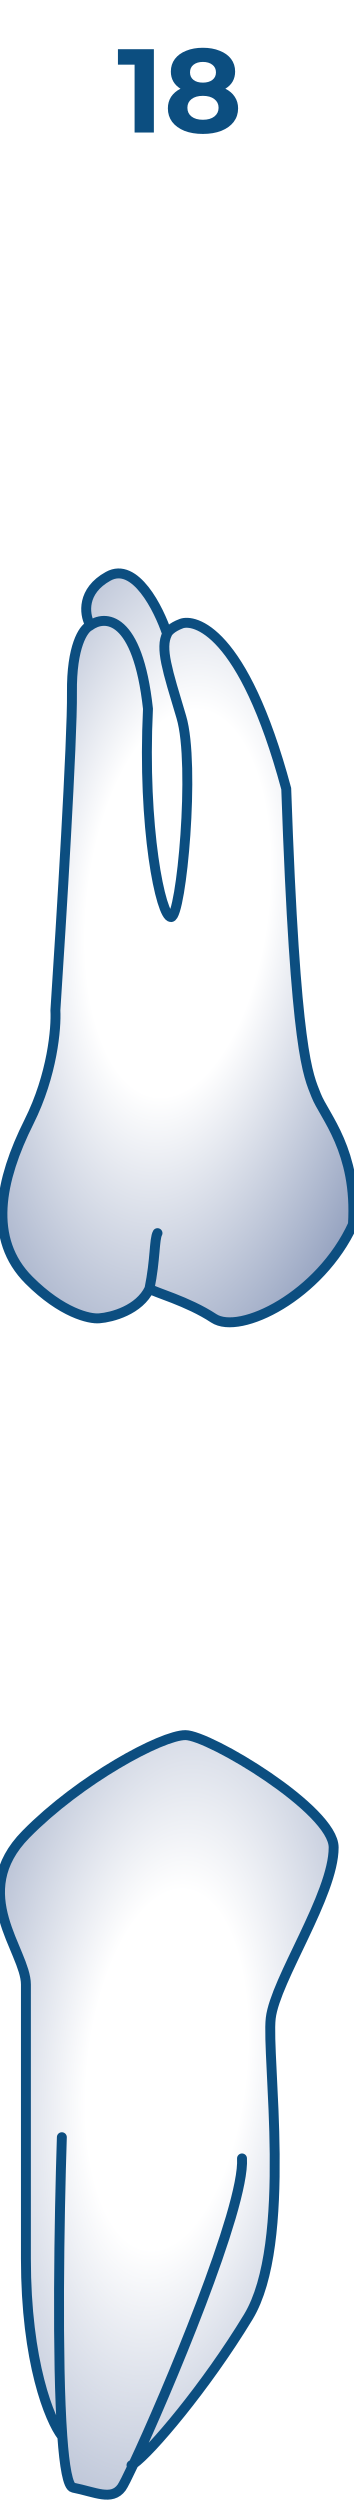
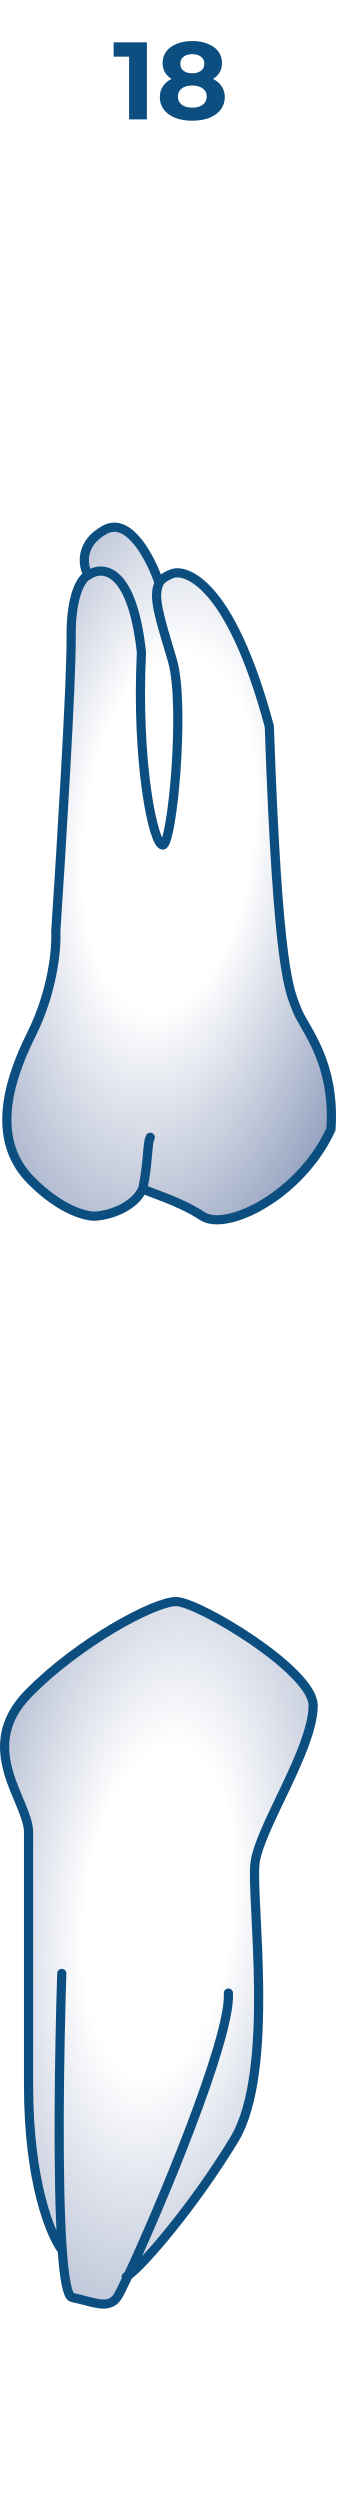
- <svg xmlns="http://www.w3.org/2000/svg" width="40" height="283" viewBox="0 0 40 283" fill="none">
+ <svg xmlns="http://www.w3.org/2000/svg" width="42" height="306" viewBox="0 0 42 306" fill="none">
  <g id="18">
-     <path id="18_2" d="M17.419 5.568V15H15.236V7.32H13.35V5.568H17.419ZM25.511 10.042C25.978 10.275 26.333 10.581 26.575 10.958C26.827 11.335 26.953 11.771 26.953 12.265C26.953 12.848 26.786 13.361 26.454 13.801C26.122 14.232 25.655 14.569 25.053 14.811C24.451 15.045 23.755 15.162 22.964 15.162C22.174 15.162 21.478 15.045 20.876 14.811C20.283 14.569 19.821 14.232 19.488 13.801C19.165 13.361 19.003 12.848 19.003 12.265C19.003 11.771 19.125 11.335 19.367 10.958C19.619 10.581 19.973 10.275 20.431 10.042C20.081 9.826 19.812 9.557 19.623 9.233C19.434 8.901 19.34 8.524 19.34 8.101C19.34 7.553 19.493 7.077 19.798 6.673C20.104 6.269 20.53 5.959 21.078 5.744C21.626 5.519 22.255 5.407 22.964 5.407C23.683 5.407 24.316 5.519 24.864 5.744C25.421 5.959 25.852 6.269 26.158 6.673C26.463 7.077 26.616 7.553 26.616 8.101C26.616 8.524 26.521 8.901 26.333 9.233C26.144 9.557 25.87 9.826 25.511 10.042ZM22.964 7.01C22.524 7.01 22.169 7.118 21.9 7.333C21.64 7.54 21.509 7.827 21.509 8.196C21.509 8.555 21.64 8.838 21.9 9.045C22.16 9.251 22.515 9.354 22.964 9.354C23.413 9.354 23.773 9.251 24.042 9.045C24.312 8.838 24.447 8.555 24.447 8.196C24.447 7.827 24.312 7.54 24.042 7.333C23.773 7.118 23.413 7.01 22.964 7.01ZM22.964 13.558C23.512 13.558 23.944 13.437 24.258 13.194C24.581 12.943 24.743 12.611 24.743 12.197C24.743 11.784 24.581 11.456 24.258 11.214C23.944 10.971 23.512 10.85 22.964 10.85C22.425 10.85 21.999 10.971 21.684 11.214C21.37 11.456 21.213 11.784 21.213 12.197C21.213 12.62 21.37 12.952 21.684 13.194C21.999 13.437 22.425 13.558 22.964 13.558Z" fill="#0C4E80" />
+     <path id="18_2" d="M17.98 5.184V14.615H15.798V6.935H13.911V5.184H17.98ZM26.072 9.657C26.54 9.891 26.894 10.196 27.137 10.573C27.388 10.95 27.514 11.386 27.514 11.88C27.514 12.464 27.348 12.976 27.015 13.416C26.683 13.847 26.216 14.184 25.614 14.427C25.012 14.66 24.316 14.777 23.526 14.777C22.735 14.777 22.039 14.66 21.438 14.427C20.845 14.184 20.382 13.847 20.05 13.416C19.726 12.976 19.565 12.464 19.565 11.88C19.565 11.386 19.686 10.95 19.928 10.573C20.18 10.196 20.535 9.891 20.993 9.657C20.643 9.441 20.373 9.172 20.184 8.849C19.996 8.516 19.902 8.139 19.902 7.717C19.902 7.169 20.054 6.693 20.36 6.289C20.665 5.884 21.092 5.575 21.64 5.359C22.188 5.134 22.816 5.022 23.526 5.022C24.244 5.022 24.878 5.134 25.426 5.359C25.983 5.575 26.414 5.884 26.719 6.289C27.024 6.693 27.177 7.169 27.177 7.717C27.177 8.139 27.083 8.516 26.894 8.849C26.706 9.172 26.432 9.441 26.072 9.657ZM23.526 6.626C23.086 6.626 22.731 6.733 22.462 6.949C22.201 7.155 22.071 7.443 22.071 7.811C22.071 8.17 22.201 8.453 22.462 8.66C22.722 8.867 23.077 8.97 23.526 8.97C23.975 8.97 24.334 8.867 24.604 8.66C24.873 8.453 25.008 8.17 25.008 7.811C25.008 7.443 24.873 7.155 24.604 6.949C24.334 6.733 23.975 6.626 23.526 6.626ZM23.526 13.174C24.074 13.174 24.505 13.052 24.819 12.81C25.143 12.558 25.304 12.226 25.304 11.813C25.304 11.4 25.143 11.072 24.819 10.829C24.505 10.587 24.074 10.465 23.526 10.465C22.987 10.465 22.56 10.587 22.246 10.829C21.932 11.072 21.774 11.4 21.774 11.813C21.774 12.235 21.932 12.567 22.246 12.81C22.56 13.052 22.987 13.174 23.526 13.174Z" fill="#0C4E80" />
    <g id="O18">
-       <path d="M7.001 275.752C5.645 273.972 2.932 267.462 2.932 255.664V224.641C2.932 220.826 -3.665 214.358 2.932 207.646C9.048 201.423 18.305 196.416 20.987 196.415C23.668 196.414 37.77 204.857 37.77 209.129C37.77 214.469 31.158 224.132 30.649 228.455C30.141 232.778 33.192 253.883 28.107 262.275C23.255 270.28 17.015 277.59 15.127 278.909C14.433 280.388 13.942 281.355 13.76 281.6C12.636 283.114 10.815 282.109 8.272 281.6C7.688 281.484 7.299 279.237 7.053 275.785L7.001 275.752Z" fill="url(#paint0_radial_660_7640)" />
-       <path d="M7.001 275.752C5.645 273.972 2.932 267.462 2.932 255.664M7.001 275.752C7.018 275.763 7.035 275.774 7.053 275.785M7.001 275.752L7.053 275.785M2.932 255.664C2.932 240.915 2.932 228.455 2.932 224.641M2.932 255.664V224.641M2.932 224.641C2.932 220.826 -3.665 214.358 2.932 207.646C9.048 201.423 18.305 196.416 20.987 196.415C23.668 196.414 37.77 204.857 37.77 209.129C37.77 214.469 31.158 224.132 30.649 228.455C30.141 232.778 33.192 253.883 28.107 262.275C23.255 270.28 17.015 277.59 15.127 278.909M14.884 279.058C14.954 279.022 15.035 278.973 15.127 278.909M7.001 241.932C6.699 251.235 6.44 267.22 7.053 275.785M27.395 244.334C27.733 249.92 18.717 271.256 15.127 278.909M7.053 275.785C7.299 279.237 7.688 281.484 8.272 281.6C10.815 282.109 12.636 283.114 13.76 281.6C13.942 281.355 14.433 280.388 15.127 278.909" stroke="#0C4E80" stroke-width="1.123" stroke-linecap="round" />
+       <path d="M7.562 275.367C6.206 273.587 3.494 267.078 3.494 255.279V224.256C3.494 220.442 -3.104 213.974 3.494 207.261C9.61 201.039 18.867 196.031 21.548 196.03C24.23 196.029 38.331 204.473 38.331 208.745C38.331 214.085 31.72 223.747 31.211 228.07C30.703 232.393 33.754 253.499 28.668 261.89C23.817 269.895 17.577 277.206 15.688 278.525C14.994 280.003 14.503 280.971 14.321 281.216C13.197 282.729 11.377 281.725 8.834 281.216C8.249 281.099 7.861 278.853 7.614 275.4L7.562 275.367Z" fill="url(#paint0_radial_660_7640)" />
+       <path d="M7.562 275.367C6.206 273.587 3.494 267.078 3.494 255.279M7.562 275.367C7.579 275.378 7.597 275.389 7.614 275.4M7.562 275.367L7.614 275.4M3.494 255.279C3.494 240.53 3.494 228.07 3.494 224.256M3.494 255.279V224.256M3.494 224.256C3.494 220.442 -3.104 213.974 3.494 207.261C9.61 201.039 18.867 196.031 21.548 196.03C24.23 196.029 38.331 204.473 38.331 208.745C38.331 214.085 31.72 223.747 31.211 228.07C30.703 232.393 33.754 253.499 28.668 261.89C23.817 269.895 17.577 277.206 15.688 278.525M15.445 278.673C15.516 278.638 15.597 278.588 15.688 278.525M7.562 241.547C7.26 250.851 7.001 266.836 7.614 275.4M27.956 243.949C28.295 249.536 19.278 270.871 15.688 278.525M7.614 275.4C7.861 278.853 8.249 281.099 8.834 281.216C11.377 281.725 13.197 282.729 14.321 281.216C14.503 280.971 14.994 280.003 15.688 278.525" stroke="#0C4E80" stroke-width="1.123" stroke-linecap="round" />
    </g>
    <g id="V18">
-       <path d="M3.282 126.989C5.938 121.677 6.38 116.366 6.27 114.374C6.918 104.585 8.201 83.69 8.144 78.416C8.088 73.142 9.444 71.185 10.129 70.866V70.595C9.574 69.504 9.222 66.903 12.256 65.23C15.29 63.557 17.963 68.881 18.92 71.752C18.99 71.541 19.41 71.014 20.528 70.595C21.925 70.072 27.512 71.119 32.401 89.278C33.449 119.485 34.877 121.635 35.786 123.984C36.695 126.332 40.483 130.272 39.953 138.606C36.24 146.713 27.149 151.183 24.194 149.232C21.239 147.281 17.375 146.258 16.921 145.879C15.769 148.304 12.66 149.125 11.25 149.232C10.143 149.343 7 148.634 3.282 144.916C-1.366 140.268 -0.038 133.629 3.282 126.989Z" fill="url(#paint1_radial_660_7640)" />
-       <path d="M16.921 145.879C15.769 148.304 12.66 149.125 11.25 149.232C10.143 149.343 7 148.634 3.282 144.916C-1.366 140.268 -0.038 133.629 3.282 126.989C5.938 121.677 6.38 116.366 6.27 114.374C6.918 104.585 8.201 83.69 8.144 78.416C8.088 73.142 9.444 71.185 10.129 70.866M16.921 145.879C17.603 142.546 17.451 140.273 17.83 139.591M16.921 145.879C17.375 146.258 21.239 147.281 24.194 149.232C27.149 151.183 36.24 146.713 39.953 138.606C40.483 130.272 36.695 126.332 35.786 123.984C34.877 121.635 33.449 119.485 32.401 89.278C27.512 71.119 21.925 70.072 20.528 70.595C19.41 71.014 18.99 71.541 18.92 71.752M18.92 71.752C17.963 68.881 15.29 63.557 12.256 65.23C9.222 66.903 9.574 69.504 10.129 70.595V70.866M18.92 71.752C18.113 73.359 18.92 75.806 20.528 81.176C22.136 86.546 20.528 103.817 19.363 103.817C18.199 103.817 16.098 93.731 16.751 80.233C15.59 69.609 11.853 69.562 10.129 70.866" stroke="#0C4E80" stroke-width="1.123" stroke-linecap="round" />
+       <path d="M3.843 126.605C6.499 121.293 6.942 115.981 6.831 113.989C7.48 104.201 8.763 83.305 8.706 78.031C8.649 72.757 10.005 70.8 10.691 70.481V70.211C10.136 69.12 9.783 66.519 12.818 64.846C15.852 63.173 18.524 68.497 19.481 71.368C19.552 71.157 19.972 70.63 21.089 70.211C22.486 69.687 28.074 70.735 32.963 88.894C34.01 119.101 35.438 121.251 36.347 123.599C37.257 125.948 41.045 129.888 40.514 138.222C36.802 146.328 27.71 150.798 24.756 148.847C21.801 146.897 17.937 145.874 17.482 145.495C16.331 147.919 13.222 148.74 11.811 148.847C10.704 148.958 7.562 148.25 3.843 144.532C-0.805 139.884 0.524 133.244 3.843 126.605Z" fill="url(#paint1_radial_660_7640)" />
+       <path d="M17.482 145.495C16.331 147.919 13.222 148.74 11.811 148.847C10.704 148.958 7.562 148.25 3.843 144.532C-0.805 139.884 0.524 133.244 3.843 126.605C6.499 121.293 6.942 115.981 6.831 113.989C7.48 104.201 8.763 83.305 8.706 78.031C8.649 72.757 10.005 70.8 10.691 70.481M17.482 145.495C18.164 142.161 18.013 139.888 18.392 139.206M17.482 145.495C17.937 145.874 21.801 146.897 24.756 148.847C27.71 150.798 36.802 146.328 40.514 138.222C41.045 129.888 37.257 125.948 36.347 123.599C35.438 121.251 34.01 119.101 32.963 88.894C28.074 70.735 22.486 69.687 21.089 70.211C19.972 70.63 19.552 71.157 19.481 71.368M19.481 71.368C18.524 68.497 15.852 63.173 12.818 64.846C9.783 66.519 10.136 69.12 10.691 70.211V70.481M19.481 71.368C18.675 72.974 19.481 75.422 21.089 80.792C22.698 86.162 21.089 103.433 19.925 103.433C18.76 103.433 16.659 93.346 17.312 79.848C16.151 69.224 12.414 69.177 10.691 70.481" stroke="#0C4E80" stroke-width="1.123" stroke-linecap="round" />
    </g>
  </g>
  <defs>
-     <radialGradient id="paint0_radial_660_7640" cx="0" cy="0" r="1" gradientTransform="matrix(7.94663 -74.1209 32.5577 3.68813 18.8848 234.308)" gradientUnits="userSpaceOnUse">
+     <radialGradient id="paint0_radial_660_7640" cx="0" cy="0" r="1" gradientTransform="matrix(7.94663 -74.1209 32.5577 3.68813 19.4463 233.923)" gradientUnits="userSpaceOnUse">
      <stop offset="0.274" stop-color="white" />
      <stop offset="1" stop-color="#8897B8" />
    </radialGradient>
-     <radialGradient id="paint1_radial_660_7640" cx="0" cy="0" r="1" gradientTransform="matrix(8.35914 -73.0768 34.2477 3.63618 20.1385 102.271)" gradientUnits="userSpaceOnUse">
+     <radialGradient id="paint1_radial_660_7640" cx="0" cy="0" r="1" gradientTransform="matrix(8.35914 -73.0768 34.2477 3.63618 20.7 101.887)" gradientUnits="userSpaceOnUse">
      <stop offset="0.298" stop-color="white" />
      <stop offset="0.889" stop-color="#8897B8" />
    </radialGradient>
  </defs>
</svg>
